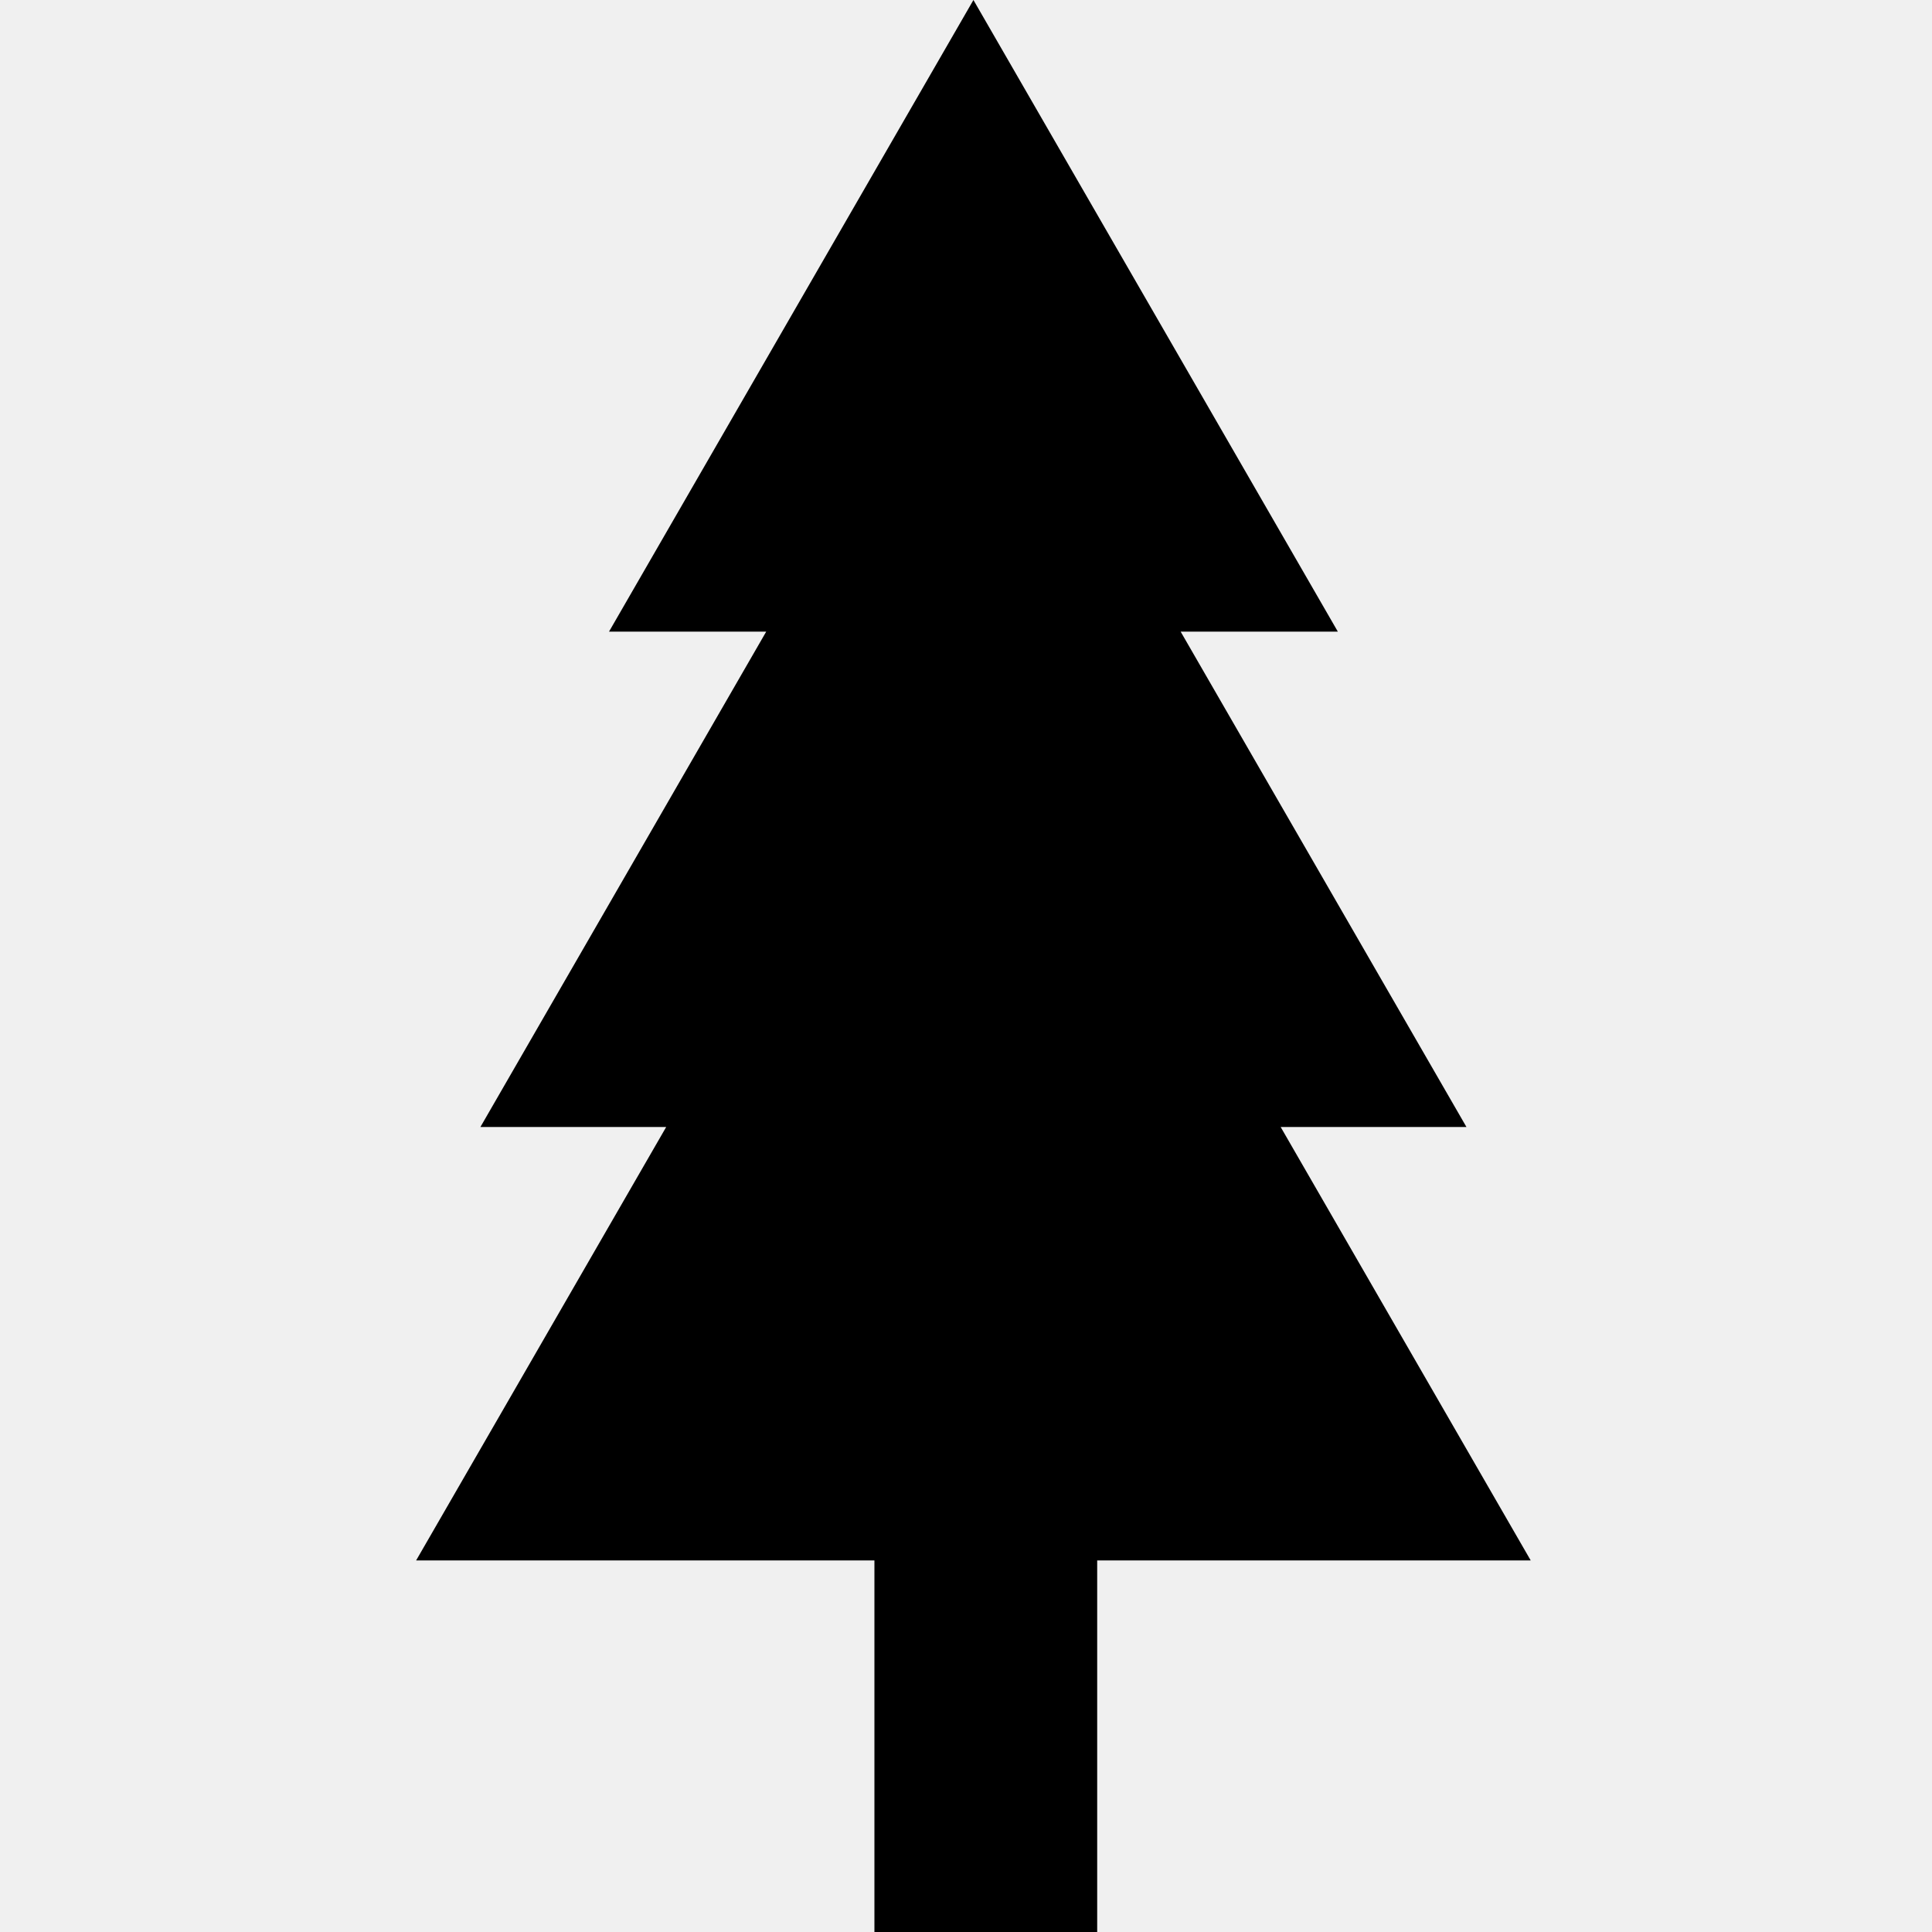
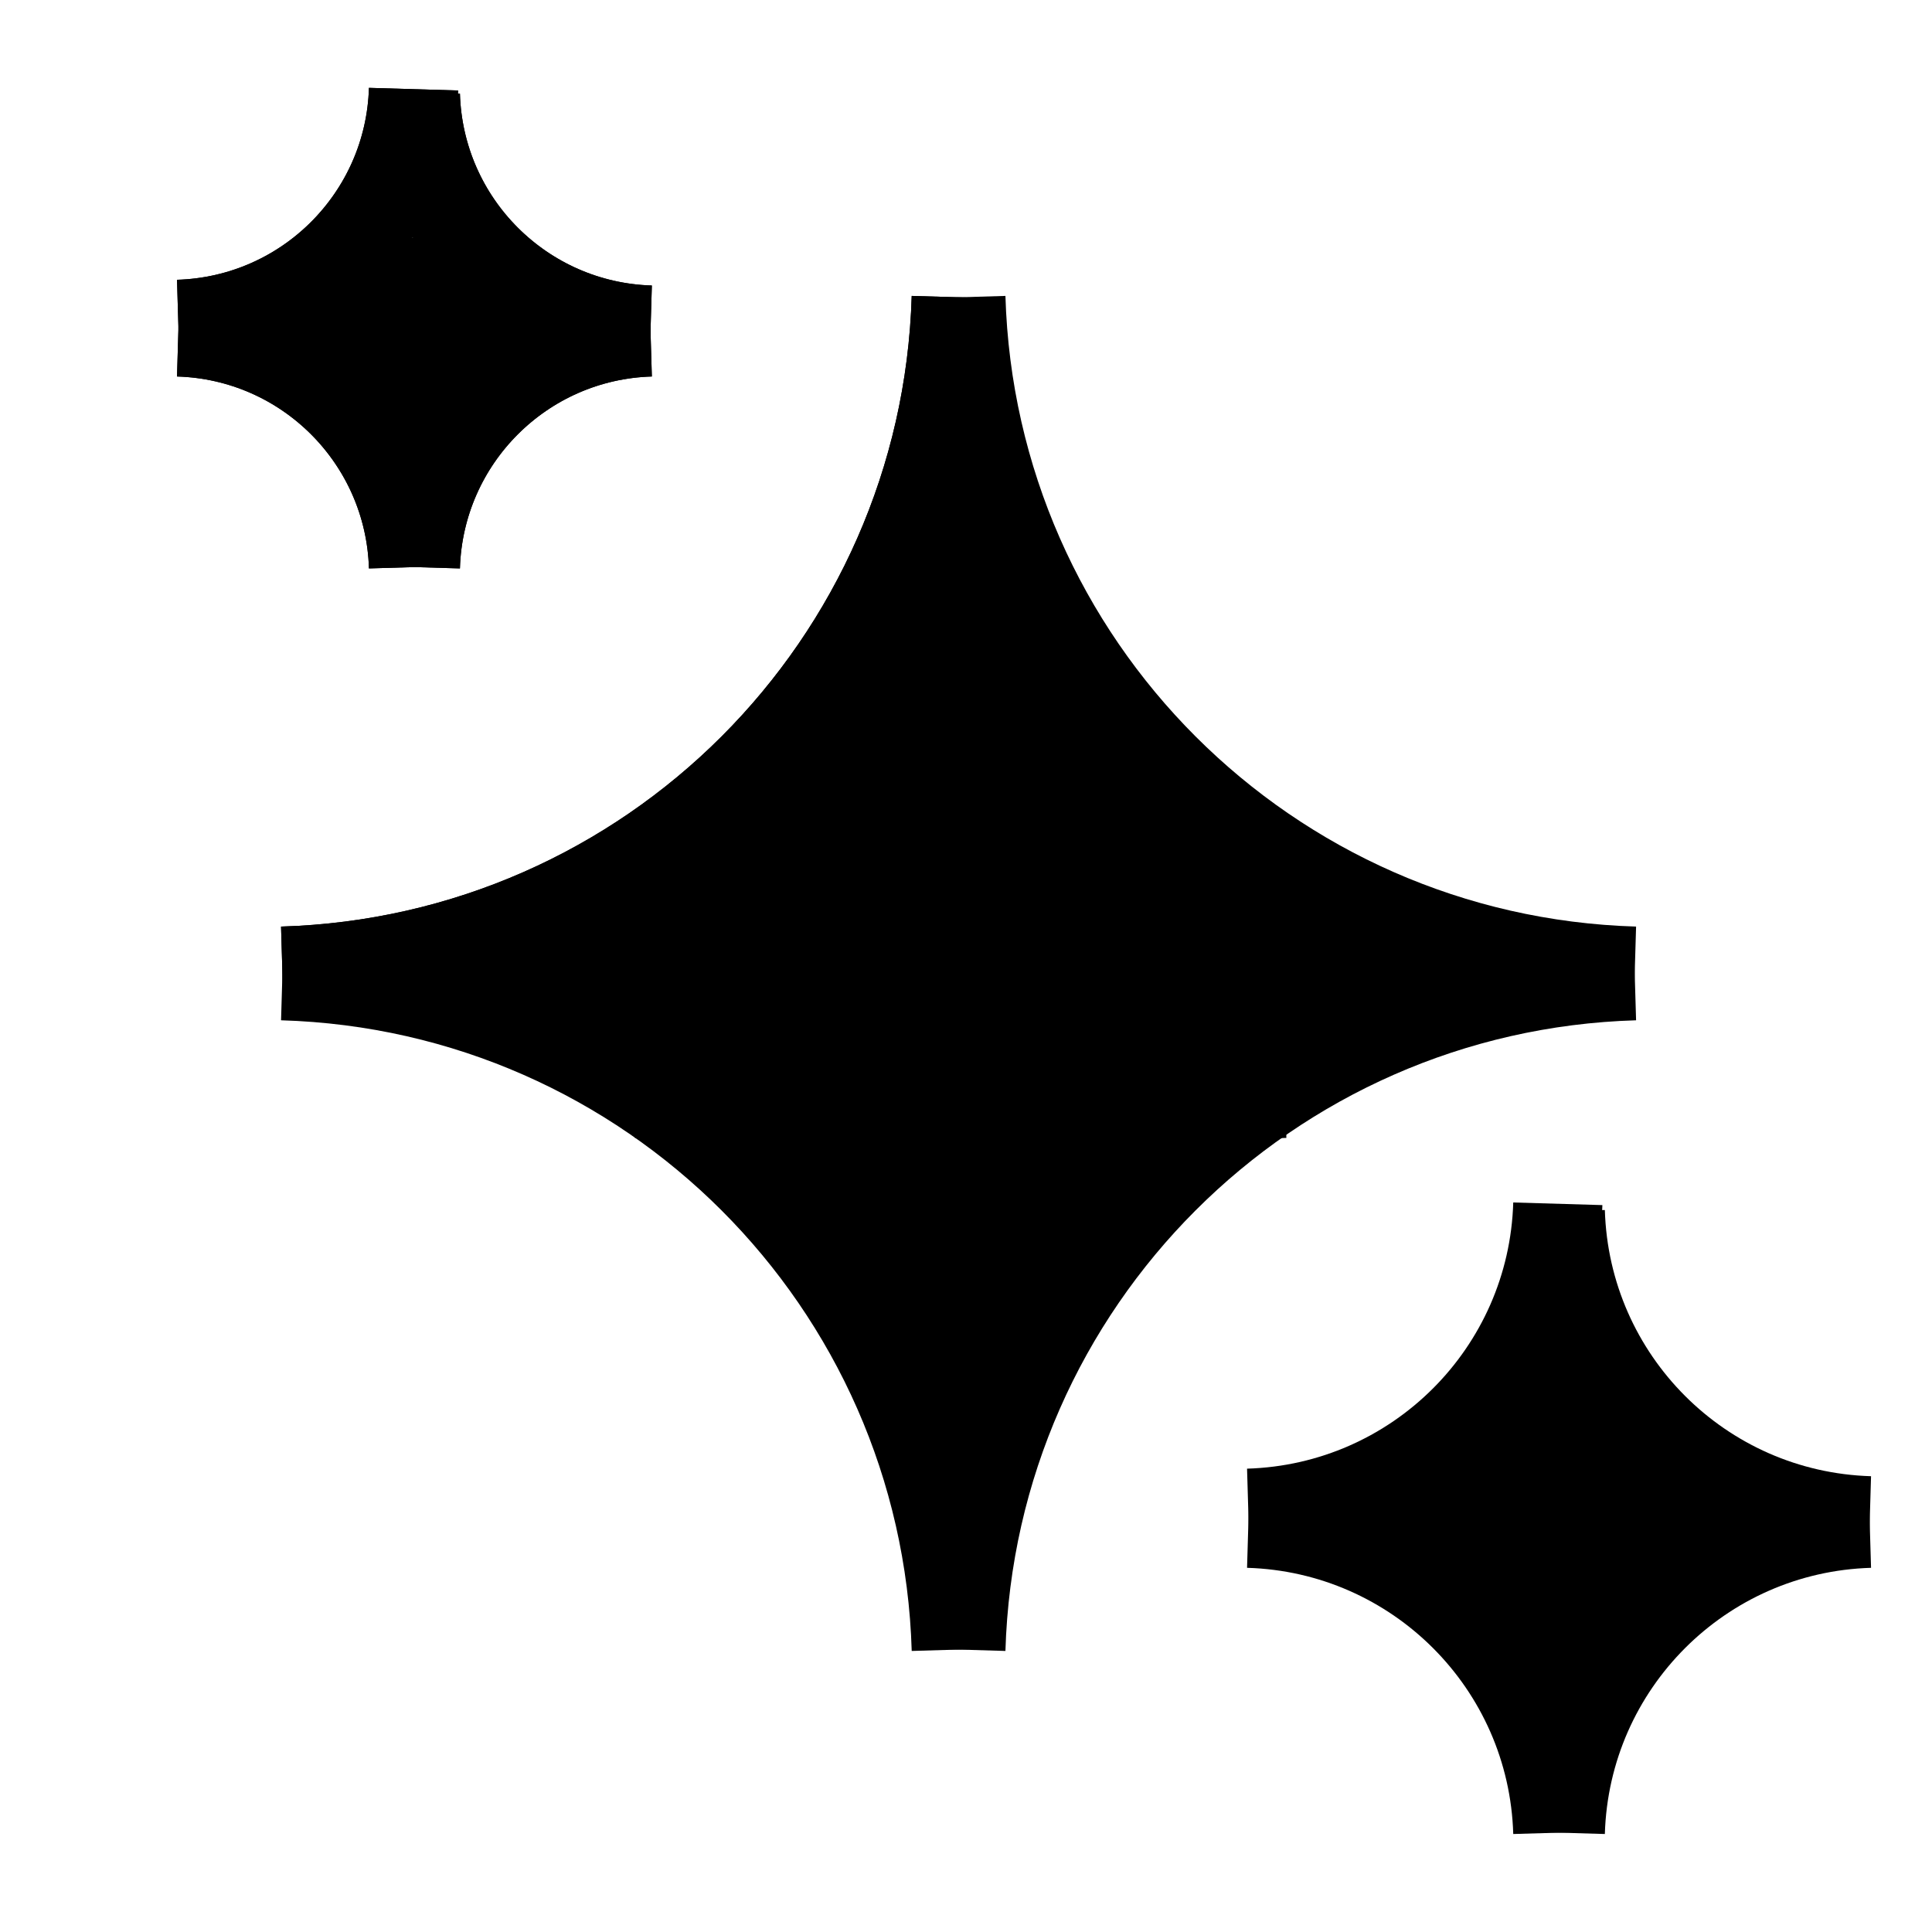
<svg xmlns="http://www.w3.org/2000/svg" width="130" height="130" viewBox="0 0 130 130" fill="none">
-   <path d="M45.309 40L65.5 5.003L85.691 40H79.442H75.114L77.277 43.749L94.345 73.333H86.173H81.845L84.008 77.083L98.671 102.5H73.827H71.327V105V127.5H61.338V105V102.5H58.838H32.328L46.992 77.083L49.155 73.333H44.827H36.655L53.723 43.749L55.886 40H51.558H45.309Z" fill="black" stroke="black" stroke-width="5" />
-   <rect x="60" y="100" width="13" height="30" fill="black" />
+   <rect width="130" height="130" fill="#1E1E1E" />
+   <rect width="130" height="130" fill="white" />
+   <path d="M84 101.822V101.822C95.358 101.487 104.487 92.358 104.822 81V81" stroke="black" stroke-width="6" stroke-linejoin="round" />
+   <path d="M104.988 81.508V81.508C105.323 92.866 114.452 101.995 125.81 102.33V102.33" stroke="black" stroke-width="6" stroke-linejoin="round" />
+   <path d="M125.81 102.496V102.496C114.452 102.831 105.323 111.96 104.988 123.318V123.318" stroke="black" stroke-width="6" stroke-linejoin="round" />
+   <path d="M104.822 123.318V123.318C104.487 111.96 95.358 102.83 84 102.496V102.496" stroke="black" stroke-width="6" stroke-linejoin="round" />
+   <path d="M94 101.418V101.418C100.248 101.234 105.27 96.212 105.455 89.964V89.964" stroke="black" stroke-width="6" stroke-linejoin="round" />
+   <path d="M105.545 90.243V90.243C105.73 96.491 110.752 101.513 117 101.697V101.697" stroke="black" stroke-width="6" stroke-linejoin="round" />
+   <path d="M117 101.788V101.788C110.752 101.973 105.73 106.995 105.545 113.243V113.243" stroke="black" stroke-width="6" stroke-linejoin="round" />
+   <path d="M105.455 113.243V113.243C105.27 106.995 100.248 101.973 94 101.788V101.788" stroke="black" stroke-width="6" stroke-linejoin="round" />
+   <path d="M95 103.47V103.47C99.075 103.35 102.35 100.075 102.47 96V96" stroke="black" stroke-width="6" stroke-linejoin="round" />
+   <path d="M102.53 96.182V96.182C102.65 100.257 105.925 103.532 110 103.653V103.653" stroke="black" stroke-width="6" stroke-linejoin="round" />
+   <path d="M110 103.712V103.712C105.925 103.832 102.65 107.107 102.53 111.182V111.182" stroke="black" stroke-width="6" stroke-linejoin="round" />
+   <path d="M102.47 111.182V111.182C102.35 107.107 99.075 103.832 95 103.712V103.712" stroke="black" stroke-width="6" stroke-linejoin="round" />
+   <path d="M12 21.824V21.824C20.632 21.569 27.569 14.632 27.824 6V6" stroke="black" stroke-width="6" stroke-linejoin="round" />
+   <path d="M27.949 6.386V6.386C28.204 15.018 35.142 21.955 43.773 22.21V22.21" stroke="black" stroke-width="6" stroke-linejoin="round" />
+   <path d="M43.773 22.335V22.335C35.142 22.59 28.204 29.528 27.949 38.159V38.159" stroke="black" stroke-width="6" stroke-linejoin="round" />
+   <path d="M27.824 38.159V38.159C27.569 29.528 20.632 22.59 12 22.335V22.335" stroke="black" stroke-width="6" stroke-linejoin="round" />
+   <path d="M12 21.824V21.824C20.632 21.569 27.569 14.632 27.824 6V6" stroke="black" stroke-width="6" stroke-linejoin="round" />
+   <path d="M27.949 6.386V6.386C28.204 15.018 35.142 21.955 43.773 22.21V22.21" stroke="black" stroke-width="6" stroke-linejoin="round" />
+   <path d="M43.773 22.335V22.335C35.142 22.59 28.204 29.528 27.949 38.159V38.159" stroke="black" stroke-width="6" stroke-linejoin="round" />
+   <path d="M27.824 38.159V38.159C27.569 29.528 20.632 22.59 12 22.335V22.335" stroke="black" stroke-width="6" stroke-linejoin="round" />
+   <path d="M21 22.516V22.516C24.554 22.411 27.411 19.554 27.516 16V16" stroke="black" stroke-width="6" stroke-linejoin="round" />
+   <path d="M27.568 16.159V16.159C27.673 19.713 30.53 22.57 34.084 22.675V22.675" stroke="black" stroke-width="6" stroke-linejoin="round" />
+   <path d="M34.084 22.727V22.727C30.53 22.832 27.673 25.689 27.568 29.243V29.243" stroke="black" stroke-width="6" stroke-linejoin="round" />
+   <path d="M27.516 29.243V29.243C27.411 25.689 24.554 22.832 21 22.727V22.727" stroke="black" stroke-width="6" stroke-linejoin="round" />
+   <path d="M21 22.516V22.516C24.554 22.411 27.411 19.554 27.516 16V16" stroke="black" stroke-width="6" stroke-linejoin="round" />
+   <path d="M27.568 16.159V16.159C27.673 19.713 30.53 22.57 34.084 22.675V22.675" stroke="black" stroke-width="6" stroke-linejoin="round" />
+   <path d="M34.084 22.727V22.727C30.53 22.832 27.673 25.689 27.568 29.243V29.243" stroke="black" stroke-width="6" stroke-linejoin="round" />
+   <path d="M27.516 29.243V29.243C27.411 25.689 24.554 22.832 21 22.727V22.727" stroke="black" stroke-width="6" stroke-linejoin="round" />
+   <path d="M19 65.346V65.346C43.735 64.616 63.616 44.735 64.346 20V20" stroke="black" stroke-width="6" stroke-linejoin="round" />
+   <path d="M110 65.654V65.654C85.265 66.384 65.384 86.265 64.654 111V111" stroke="black" stroke-width="6" stroke-linejoin="round" />
+   <path d="M64.346 111V111C63.616 86.265 43.735 66.384 19 65.654V65.654" stroke="black" stroke-width="6" stroke-linejoin="round" />
+   <path d="M19 65.346V65.346C43.735 64.616 63.616 44.735 64.346 20V20" stroke="black" stroke-width="6" stroke-linejoin="round" />
+   <path d="M64.654 20V20C65.384 44.735 85.265 64.616 110 65.346V65.346" stroke="black" stroke-width="6" stroke-linejoin="round" />
+   <path d="M31 66.386V66.386C49.212 65.849 63.849 51.212 64.386 33V33" stroke="black" stroke-width="6" stroke-linejoin="round" />
+   <path d="M98 66.614V66.614C79.788 67.151 65.151 81.788 64.614 100V100" stroke="black" stroke-width="6" stroke-linejoin="round" />
+   <path d="M64.386 100V100C63.849 81.788 49.212 67.151 31 66.614V66.614" stroke="black" stroke-width="6" stroke-linejoin="round" />
+   <path d="M31 66.386V66.386C49.212 65.849 63.849 51.212 64.386 33V33" stroke="black" stroke-width="6" stroke-linejoin="round" />
+   <path d="M64.614 33V33C65.151 51.212 79.788 65.849 98 66.386V66.386" stroke="black" stroke-width="6" stroke-linejoin="round" />
+   <path d="M43 66.43V66.43C54.764 66.102 64.219 57.145 64.566 46V46" stroke="black" stroke-width="20" stroke-linejoin="round" />
+   <path d="M86.278 66.57V66.57C74.514 66.898 65.059 75.856 64.712 87V87" stroke="black" stroke-width="20" stroke-linejoin="round" />
+   <path d="M64.566 87V87C64.219 75.856 54.764 66.898 43 66.57V66.57" stroke="black" stroke-width="20" stroke-linejoin="round" />
+   <path d="M43 66.43V66.43C54.764 66.102 64.219 57.145 64.566 46V46" stroke="black" stroke-width="20" stroke-linejoin="round" />
+   <path d="M64.712 46V46C65.059 57.145 74.514 66.102 86.278 66.43V66.43" stroke="black" stroke-width="20" stroke-linejoin="round" />
</svg>
